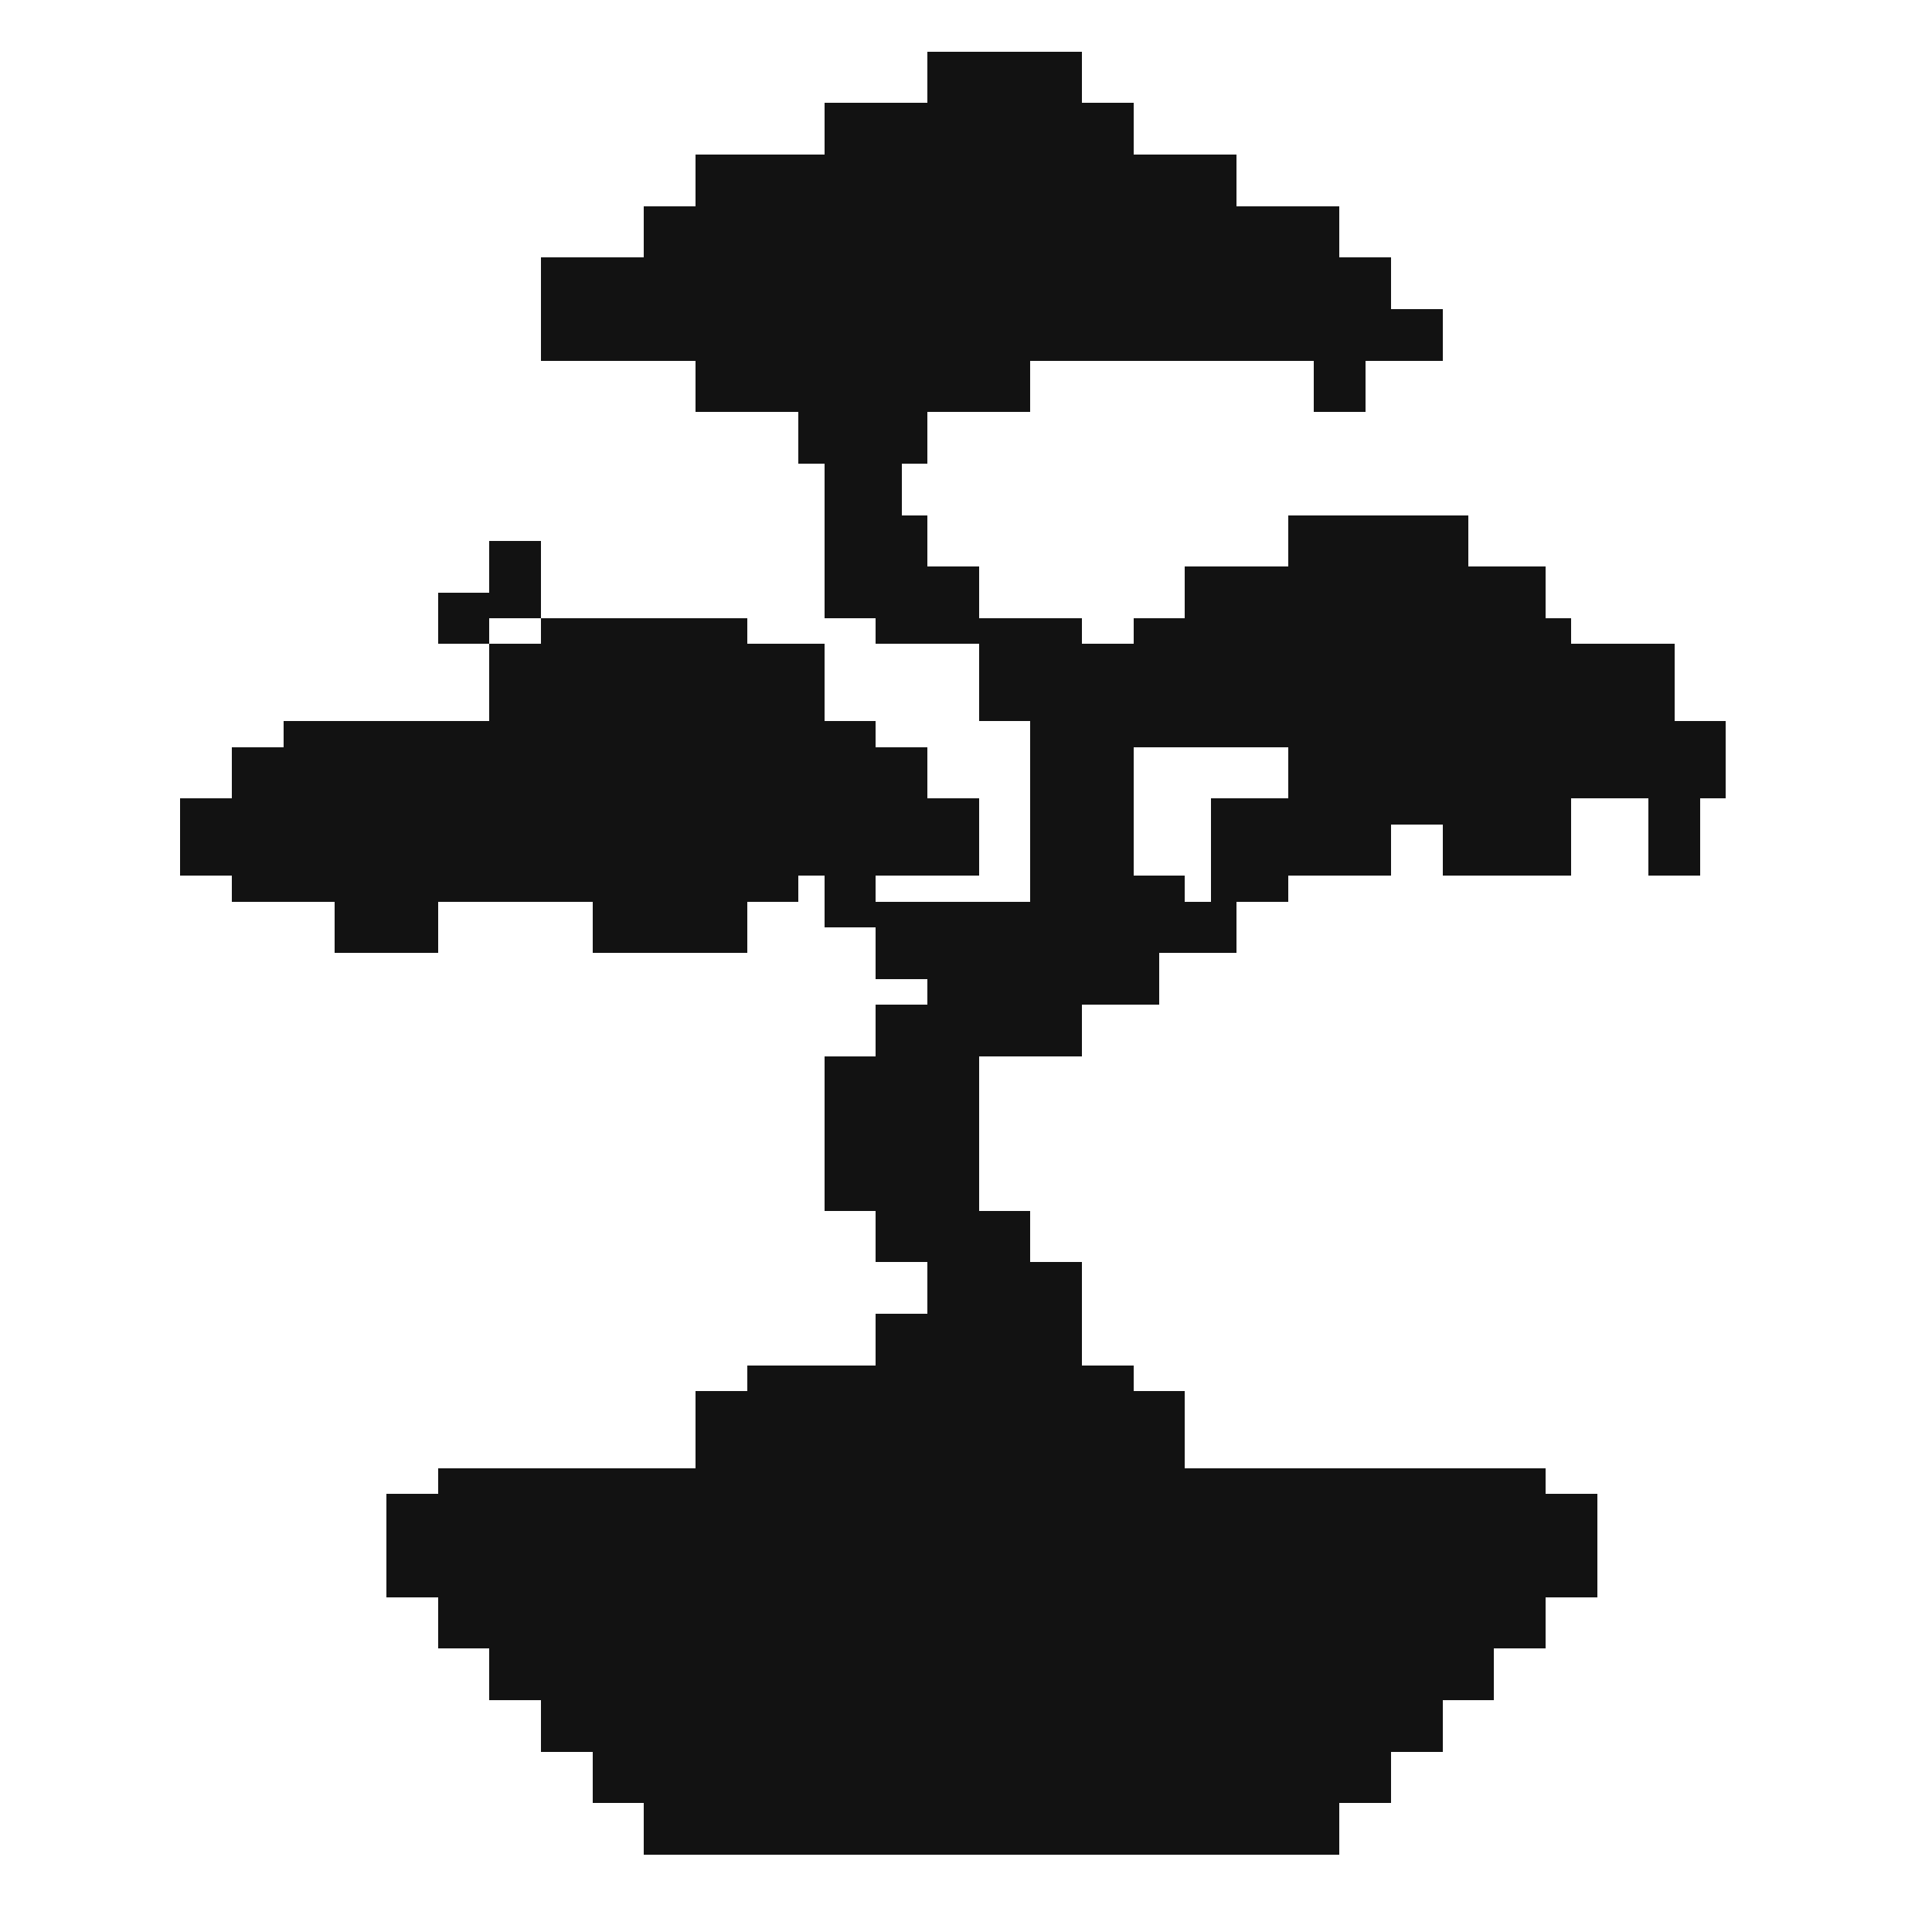
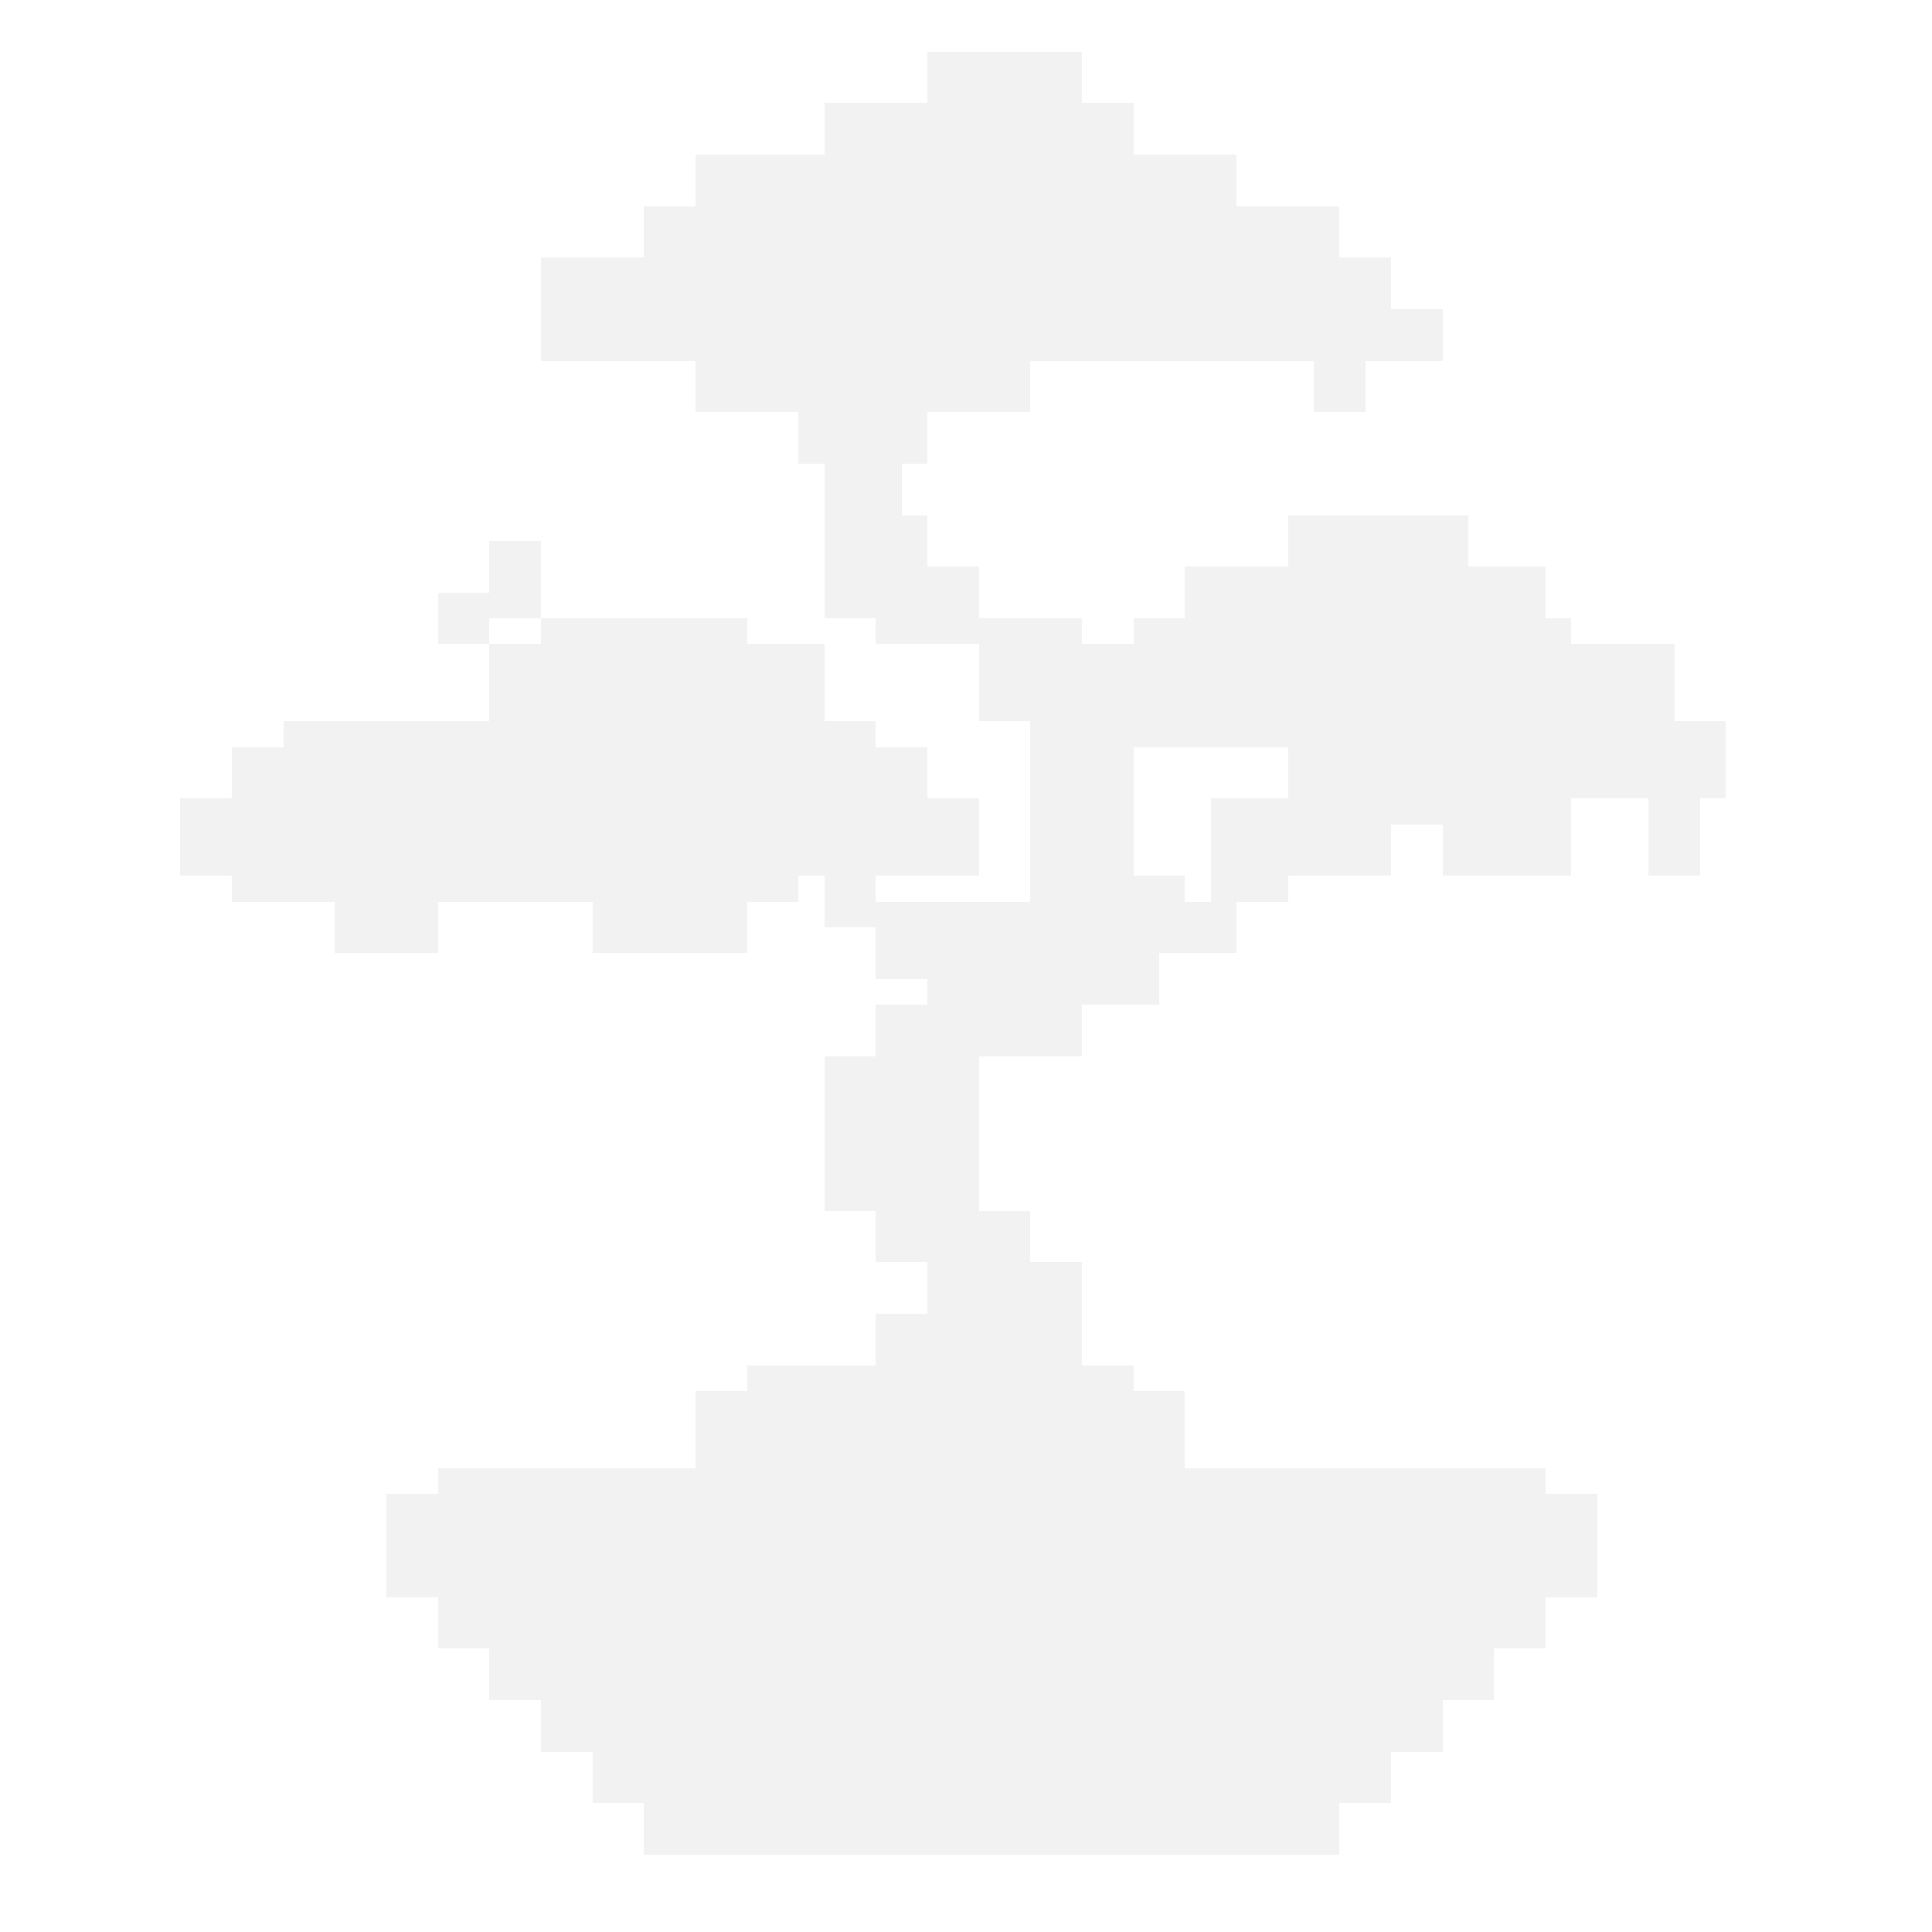
<svg xmlns="http://www.w3.org/2000/svg" version="1.1" width="75" height="75" shape-rendering="crispEdges">
-   <rect x="36" y="2" width="6" height="12" fill="#121212" />
-   <rect x="32" y="4" width="4" height="14" fill="#121212" />
-   <rect x="42" y="4" width="2" height="10" fill="#121212" />
-   <rect x="27" y="6" width="5" height="10" fill="#121212" />
-   <rect x="44" y="6" width="4" height="8" fill="#121212" />
-   <rect x="25" y="8" width="2" height="6" fill="#121212" />
-   <rect x="48" y="8" width="4" height="6" fill="#121212" />
-   <rect x="21" y="10" width="4" height="4" fill="#121212" />
-   <rect x="52" y="10" width="2" height="4" fill="#121212" />
-   <rect x="54" y="12" width="2" height="2" fill="#121212" />
-   <rect x="36" y="14" width="4" height="2" fill="#121212" />
-   <rect x="51" y="14" width="2" height="2" fill="#121212" />
-   <rect x="31" y="16" width="1" height="2" fill="#121212" />
-   <rect x="32" y="18" width="3" height="6" fill="#121212" />
-   <rect x="35" y="20" width="1" height="5" fill="#121212" />
-   <rect x="50" y="20" width="7" height="12" fill="#121212" />
-   <rect x="19" y="21" width="2" height="3" fill="#121212" />
-   <rect x="36" y="22" width="2" height="3" fill="#121212" />
-   <rect x="46" y="22" width="4" height="7" fill="#121212" />
-   <rect x="57" y="22" width="3" height="12" fill="#121212" />
-   <rect x="17" y="23" width="2" height="2" fill="#121212" />
-   <rect x="21" y="24" width="8" height="11" fill="#121212" />
-   <rect x="34" y="24" width="1" height="1" fill="#121212" />
-   <rect x="38" y="24" width="4" height="4" fill="#121212" />
-   <rect x="44" y="24" width="2" height="5" fill="#121212" />
-   <rect x="60" y="24" width="1" height="10" fill="#121212" />
-   <rect x="19" y="25" width="2" height="10" fill="#121212" />
-   <rect x="29" y="25" width="3" height="9" fill="#121212" />
-   <rect x="42" y="25" width="2" height="14" fill="#121212" />
-   <rect x="61" y="25" width="4" height="6" fill="#121212" />
-   <rect x="11" y="28" width="8" height="7" fill="#121212" />
-   <rect x="32" y="28" width="2" height="8" fill="#121212" />
-   <rect x="40" y="28" width="2" height="13" fill="#121212" />
-   <rect x="65" y="28" width="2" height="3" fill="#121212" />
-   <rect x="9" y="29" width="2" height="6" fill="#121212" />
-   <rect x="34" y="29" width="2" height="5" fill="#121212" />
-   <rect x="7" y="31" width="2" height="3" fill="#121212" />
-   <rect x="36" y="31" width="2" height="3" fill="#121212" />
-   <rect x="47" y="31" width="3" height="4" fill="#121212" />
-   <rect x="64" y="31" width="2" height="3" fill="#121212" />
-   <rect x="50" y="32" width="4" height="2" fill="#121212" />
-   <rect x="56" y="32" width="1" height="2" fill="#121212" />
-   <rect x="29" y="34" width="2" height="1" fill="#121212" />
-   <rect x="44" y="34" width="2" height="3" fill="#121212" />
-   <rect x="13" y="35" width="4" height="2" fill="#121212" />
-   <rect x="23" y="35" width="6" height="2" fill="#121212" />
-   <rect x="34" y="35" width="6" height="3" fill="#121212" />
-   <rect x="46" y="35" width="2" height="2" fill="#121212" />
-   <rect x="44" y="37" width="1" height="2" fill="#121212" />
-   <rect x="36" y="38" width="4" height="3" fill="#121212" />
-   <rect x="34" y="39" width="2" height="10" fill="#121212" />
-   <rect x="32" y="41" width="2" height="6" fill="#121212" />
-   <rect x="36" y="41" width="2" height="31" fill="#121212" />
-   <rect x="38" y="47" width="2" height="25" fill="#121212" />
-   <rect x="40" y="49" width="2" height="23" fill="#121212" />
-   <rect x="34" y="51" width="2" height="21" fill="#121212" />
-   <rect x="29" y="53" width="5" height="19" fill="#121212" />
-   <rect x="42" y="53" width="2" height="19" fill="#121212" />
-   <rect x="27" y="54" width="2" height="18" fill="#121212" />
-   <rect x="44" y="54" width="2" height="18" fill="#121212" />
-   <rect x="17" y="57" width="10" height="7" fill="#121212" />
-   <rect x="46" y="57" width="14" height="7" fill="#121212" />
-   <rect x="15" y="58" width="2" height="4" fill="#121212" />
-   <rect x="60" y="58" width="2" height="4" fill="#121212" />
-   <rect x="19" y="64" width="8" height="2" fill="#121212" />
-   <rect x="46" y="64" width="12" height="2" fill="#121212" />
-   <rect x="21" y="66" width="6" height="2" fill="#121212" />
-   <rect x="46" y="66" width="10" height="2" fill="#121212" />
-   <rect x="23" y="68" width="4" height="2" fill="#121212" />
-   <rect x="46" y="68" width="8" height="2" fill="#121212" />
-   <rect x="25" y="70" width="2" height="2" fill="#121212" />
-   <rect x="46" y="70" width="6" height="2" fill="#121212" />
+   <rect x="36" y="2" width="6" height="12" fill="#F2F2F2" />
+   <rect x="32" y="4" width="4" height="14" fill="#F2F2F2" />
+   <rect x="42" y="4" width="2" height="10" fill="#F2F2F2" />
+   <rect x="27" y="6" width="5" height="10" fill="#F2F2F2" />
+   <rect x="44" y="6" width="4" height="8" fill="#F2F2F2" />
+   <rect x="25" y="8" width="2" height="6" fill="#F2F2F2" />
+   <rect x="48" y="8" width="4" height="6" fill="#F2F2F2" />
+   <rect x="21" y="10" width="4" height="4" fill="#F2F2F2" />
+   <rect x="52" y="10" width="2" height="4" fill="#F2F2F2" />
+   <rect x="54" y="12" width="2" height="2" fill="#F2F2F2" />
+   <rect x="36" y="14" width="4" height="2" fill="#F2F2F2" />
+   <rect x="51" y="14" width="2" height="2" fill="#F2F2F2" />
+   <rect x="31" y="16" width="1" height="2" fill="#F2F2F2" />
+   <rect x="32" y="18" width="3" height="6" fill="#F2F2F2" />
+   <rect x="35" y="20" width="1" height="5" fill="#F2F2F2" />
+   <rect x="50" y="20" width="7" height="12" fill="#F2F2F2" />
+   <rect x="19" y="21" width="2" height="3" fill="#F2F2F2" />
+   <rect x="36" y="22" width="2" height="3" fill="#F2F2F2" />
+   <rect x="46" y="22" width="4" height="7" fill="#F2F2F2" />
+   <rect x="57" y="22" width="3" height="12" fill="#F2F2F2" />
+   <rect x="17" y="23" width="2" height="2" fill="#F2F2F2" />
+   <rect x="21" y="24" width="8" height="11" fill="#F2F2F2" />
+   <rect x="34" y="24" width="1" height="1" fill="#F2F2F2" />
+   <rect x="38" y="24" width="4" height="4" fill="#F2F2F2" />
+   <rect x="44" y="24" width="2" height="5" fill="#F2F2F2" />
+   <rect x="60" y="24" width="1" height="10" fill="#F2F2F2" />
+   <rect x="19" y="25" width="2" height="10" fill="#F2F2F2" />
+   <rect x="29" y="25" width="3" height="9" fill="#F2F2F2" />
+   <rect x="42" y="25" width="2" height="14" fill="#F2F2F2" />
+   <rect x="61" y="25" width="4" height="6" fill="#F2F2F2" />
+   <rect x="11" y="28" width="8" height="7" fill="#F2F2F2" />
+   <rect x="32" y="28" width="2" height="8" fill="#F2F2F2" />
+   <rect x="40" y="28" width="2" height="13" fill="#F2F2F2" />
+   <rect x="65" y="28" width="2" height="3" fill="#F2F2F2" />
+   <rect x="9" y="29" width="2" height="6" fill="#F2F2F2" />
+   <rect x="34" y="29" width="2" height="5" fill="#F2F2F2" />
+   <rect x="7" y="31" width="2" height="3" fill="#F2F2F2" />
+   <rect x="36" y="31" width="2" height="3" fill="#F2F2F2" />
+   <rect x="47" y="31" width="3" height="4" fill="#F2F2F2" />
+   <rect x="64" y="31" width="2" height="3" fill="#F2F2F2" />
+   <rect x="50" y="32" width="4" height="2" fill="#F2F2F2" />
+   <rect x="56" y="32" width="1" height="2" fill="#F2F2F2" />
+   <rect x="29" y="34" width="2" height="1" fill="#F2F2F2" />
+   <rect x="44" y="34" width="2" height="3" fill="#F2F2F2" />
+   <rect x="13" y="35" width="4" height="2" fill="#F2F2F2" />
+   <rect x="23" y="35" width="6" height="2" fill="#F2F2F2" />
+   <rect x="34" y="35" width="6" height="3" fill="#F2F2F2" />
+   <rect x="46" y="35" width="2" height="2" fill="#F2F2F2" />
+   <rect x="44" y="37" width="1" height="2" fill="#F2F2F2" />
+   <rect x="36" y="38" width="4" height="3" fill="#F2F2F2" />
+   <rect x="34" y="39" width="2" height="10" fill="#F2F2F2" />
+   <rect x="32" y="41" width="2" height="6" fill="#F2F2F2" />
+   <rect x="36" y="41" width="2" height="31" fill="#F2F2F2" />
+   <rect x="38" y="47" width="2" height="25" fill="#F2F2F2" />
+   <rect x="40" y="49" width="2" height="23" fill="#F2F2F2" />
+   <rect x="34" y="51" width="2" height="21" fill="#F2F2F2" />
+   <rect x="29" y="53" width="5" height="19" fill="#F2F2F2" />
+   <rect x="42" y="53" width="2" height="19" fill="#F2F2F2" />
+   <rect x="27" y="54" width="2" height="18" fill="#F2F2F2" />
+   <rect x="44" y="54" width="2" height="18" fill="#F2F2F2" />
+   <rect x="17" y="57" width="10" height="7" fill="#F2F2F2" />
+   <rect x="46" y="57" width="14" height="7" fill="#F2F2F2" />
+   <rect x="15" y="58" width="2" height="4" fill="#F2F2F2" />
+   <rect x="60" y="58" width="2" height="4" fill="#F2F2F2" />
+   <rect x="19" y="64" width="8" height="2" fill="#F2F2F2" />
+   <rect x="46" y="64" width="12" height="2" fill="#F2F2F2" />
+   <rect x="21" y="66" width="6" height="2" fill="#F2F2F2" />
+   <rect x="46" y="66" width="10" height="2" fill="#F2F2F2" />
+   <rect x="23" y="68" width="4" height="2" fill="#F2F2F2" />
+   <rect x="46" y="68" width="8" height="2" fill="#F2F2F2" />
+   <rect x="25" y="70" width="2" height="2" fill="#F2F2F2" />
+   <rect x="46" y="70" width="6" height="2" fill="#F2F2F2" />
</svg>
